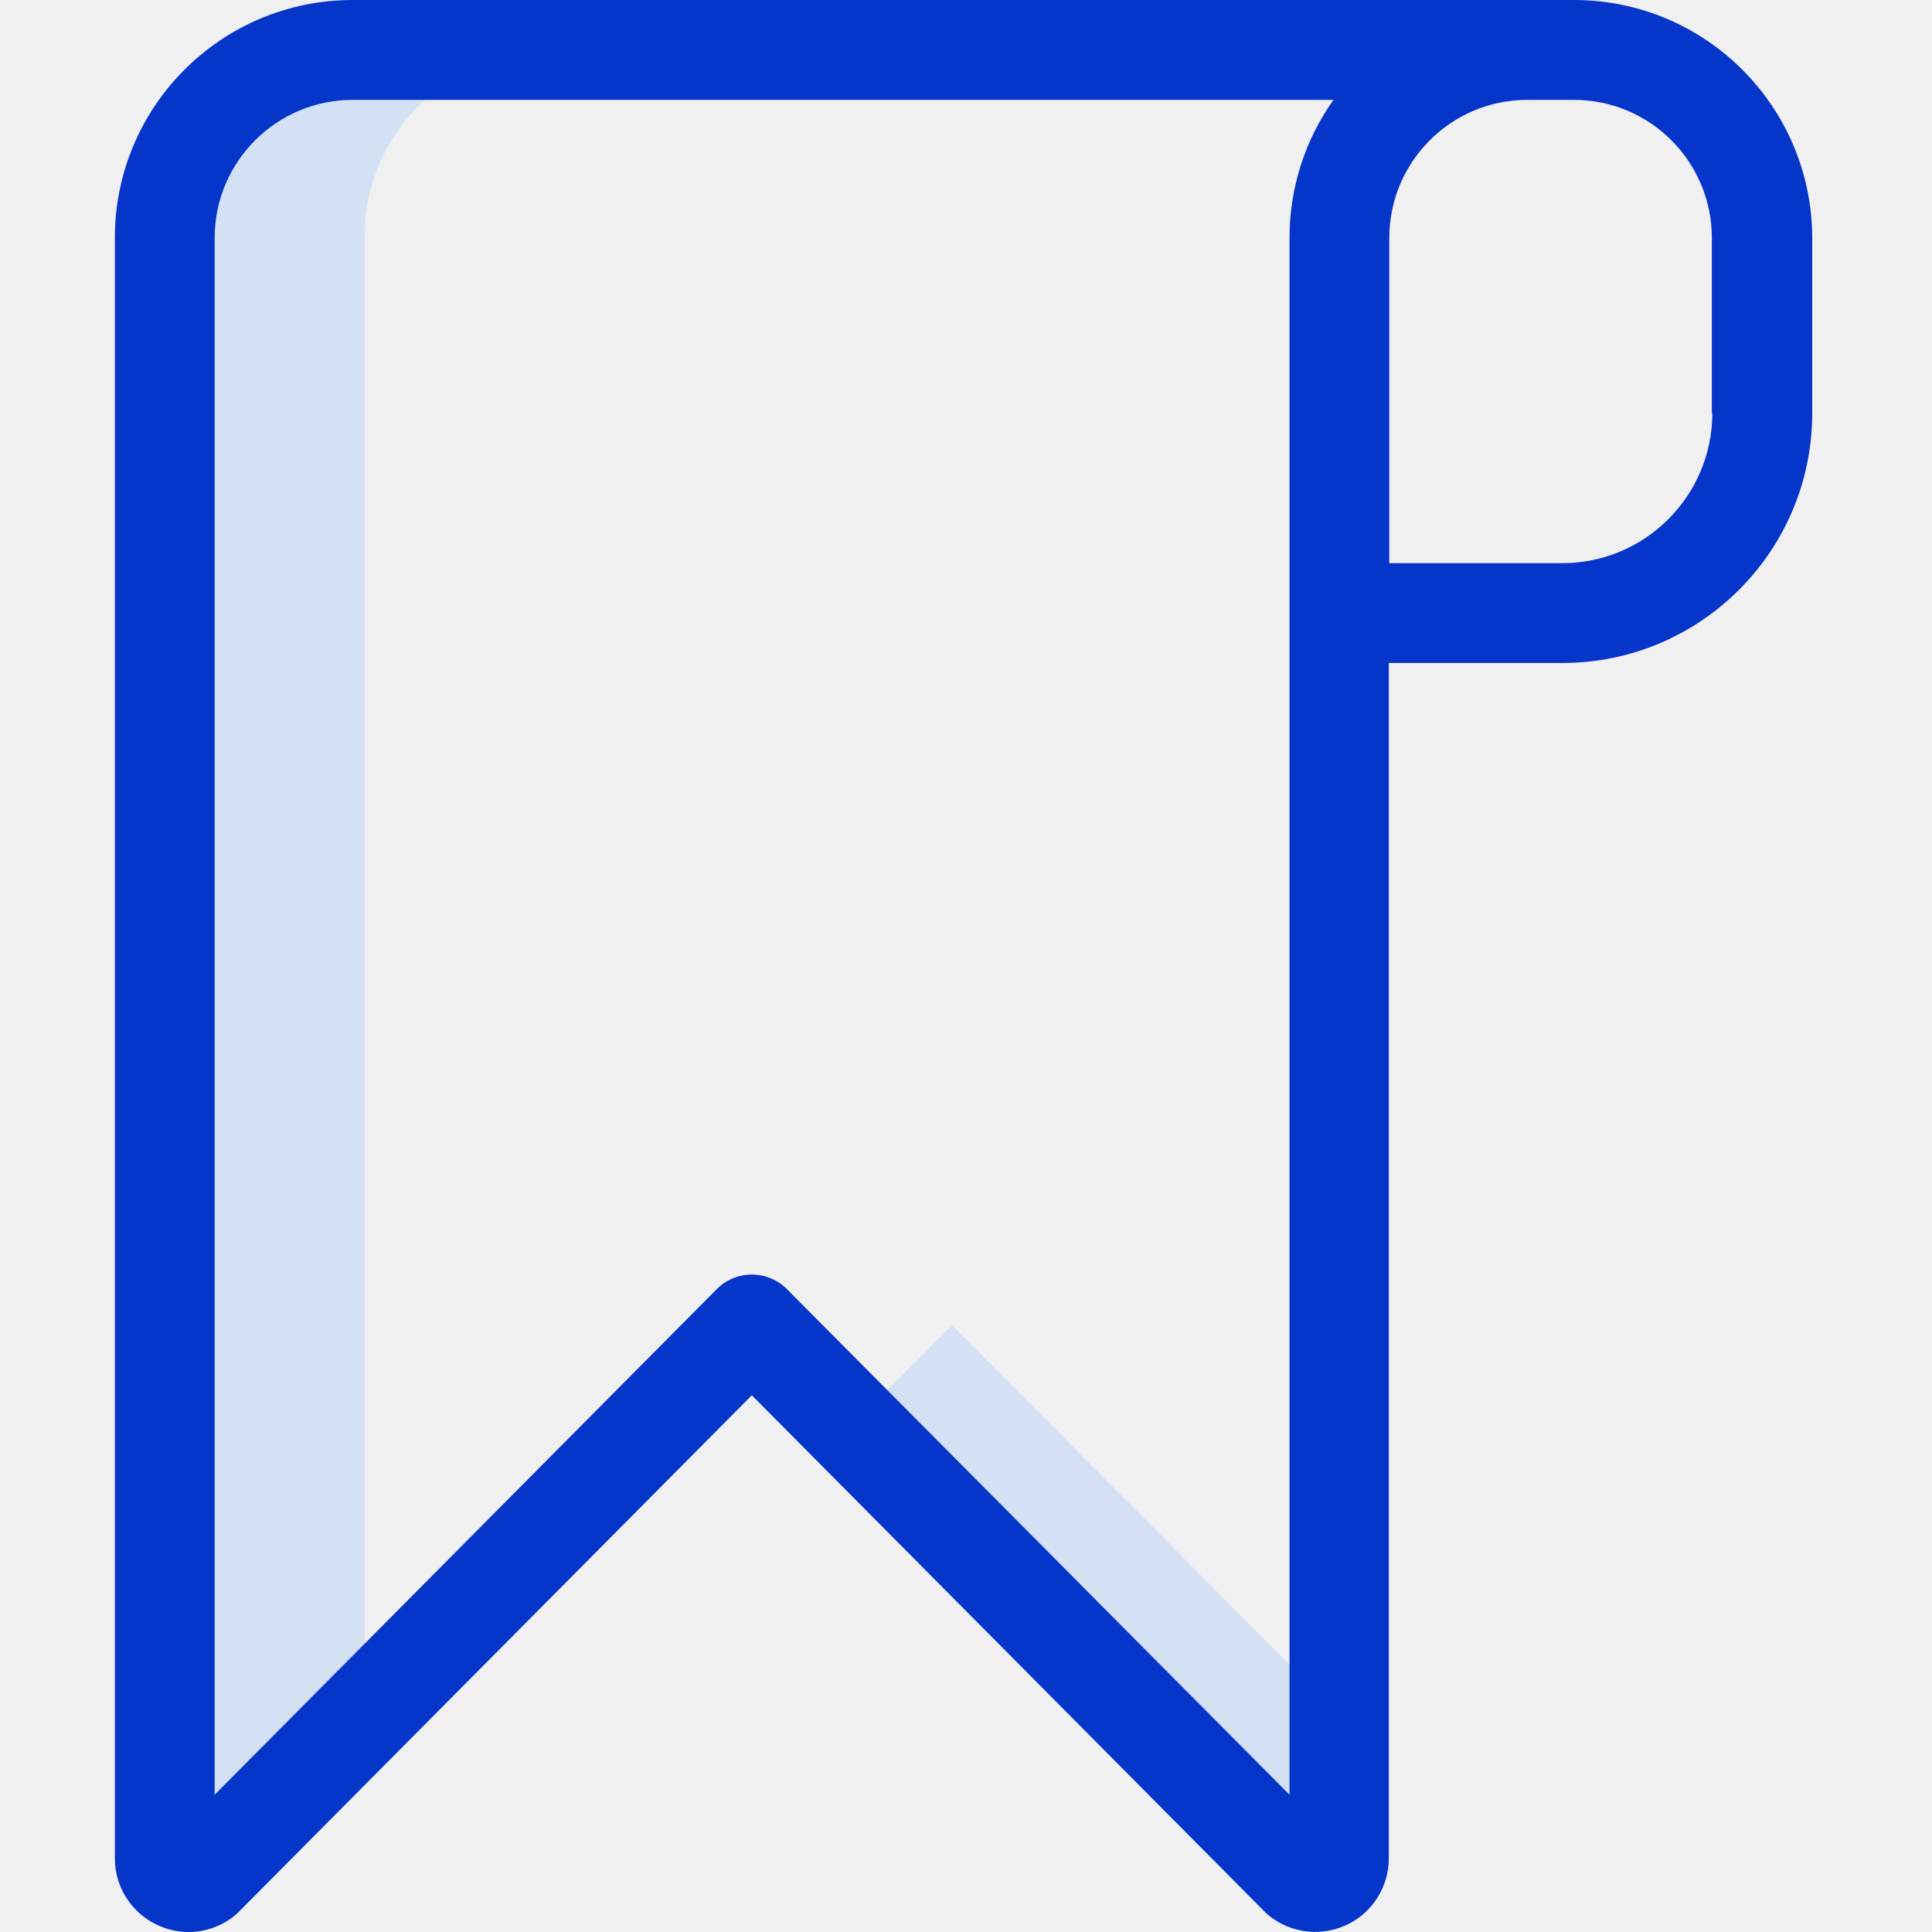
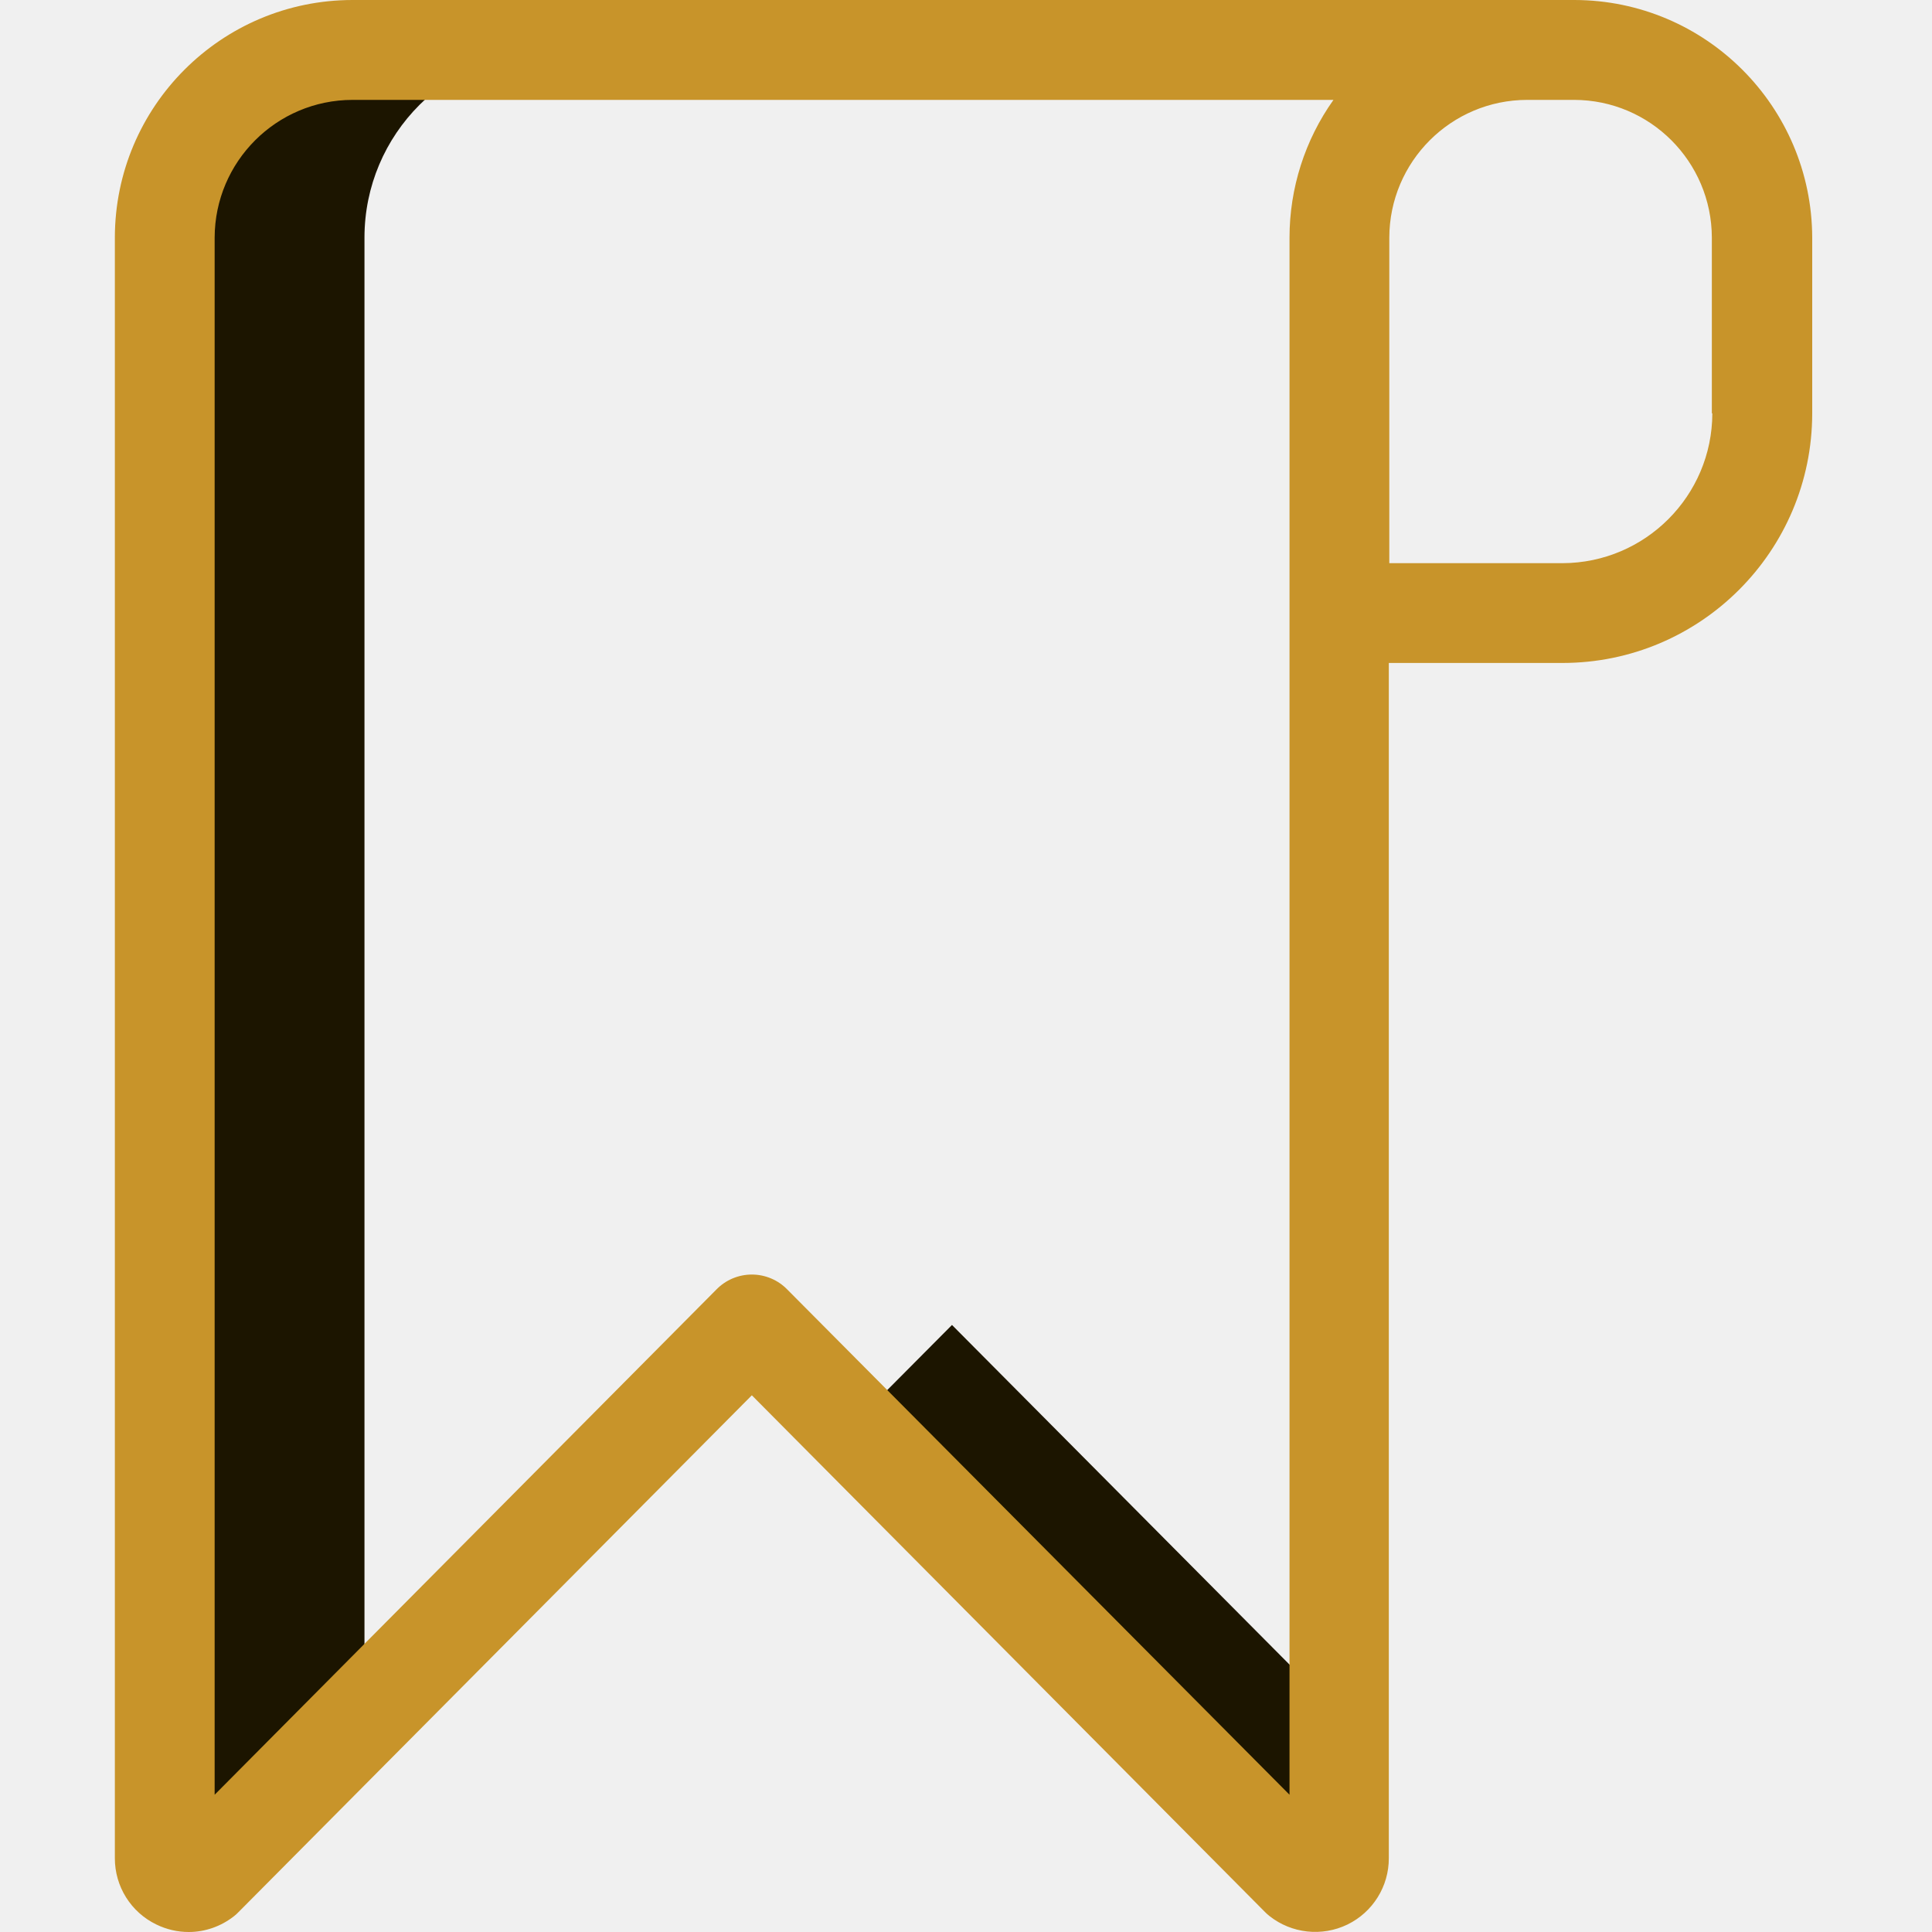
<svg xmlns="http://www.w3.org/2000/svg" width="20" height="20" viewBox="0 0 20 20" fill="none">
  <g clip-path="url(#clip0_287_19405)">
-     <path d="M3.773 2.46C3.773 1.387 4.643 0.517 5.716 0.517H3.649C2.576 0.517 1.706 1.387 1.705 2.46V19.235C1.705 19.329 1.759 19.415 1.843 19.457C1.928 19.498 2.029 19.489 2.103 19.431L3.773 17.752V2.46Z" fill="#D4E1F4" />
-     <path d="M9.855 13.716L8.822 14.755L13.468 19.431C13.542 19.49 13.644 19.5 13.728 19.459C13.813 19.417 13.867 19.33 13.866 19.235V17.752L9.855 13.716Z" fill="#D4E1F4" />
-     <path d="M16.3 0H3.649C2.291 0.001 1.19 1.102 1.189 2.46V19.235C1.188 19.528 1.355 19.795 1.618 19.922C1.722 19.973 1.837 20 1.954 20C2.124 20 2.29 19.941 2.424 19.835C2.44 19.822 2.456 19.808 2.47 19.793L7.783 14.444L13.095 19.793C13.11 19.808 13.125 19.822 13.142 19.835C13.371 20.016 13.685 20.05 13.948 19.923C14.211 19.795 14.378 19.528 14.377 19.235V6.863H16.176C17.602 6.862 18.759 5.706 18.76 4.279V2.46C18.756 1.103 17.657 0.003 16.3 0V0ZM13.349 2.46V18.579L8.15 13.349C8.054 13.25 7.921 13.194 7.783 13.194C7.645 13.194 7.512 13.25 7.416 13.349L2.222 18.579V2.46C2.224 1.673 2.862 1.035 3.649 1.034H13.804C13.508 1.45 13.349 1.949 13.349 2.46ZM17.726 4.279C17.724 5.134 17.031 5.827 16.176 5.83H14.382V2.46C14.384 1.673 15.022 1.035 15.809 1.034H16.295C17.082 1.035 17.719 1.673 17.721 2.46V4.279H17.726Z" fill="#0635C9" />
+     <path d="M3.773 2.46C3.773 1.387 4.643 0.517 5.716 0.517H3.649C2.576 0.517 1.706 1.387 1.705 2.46V19.235C1.705 19.329 1.759 19.415 1.843 19.457C1.928 19.498 2.029 19.489 2.103 19.431L3.773 17.752V2.46Z" fill="#1c1500" />
+     <path d="M9.855 13.716L8.822 14.755L13.468 19.431C13.542 19.49 13.644 19.5 13.728 19.459C13.813 19.417 13.867 19.33 13.866 19.235V17.752L9.855 13.716Z" fill="#1c1500" />
+     <path d="M16.3 0H3.649C2.291 0.001 1.19 1.102 1.189 2.46V19.235C1.188 19.528 1.355 19.795 1.618 19.922C1.722 19.973 1.837 20 1.954 20C2.124 20 2.29 19.941 2.424 19.835C2.44 19.822 2.456 19.808 2.47 19.793L7.783 14.444L13.095 19.793C13.11 19.808 13.125 19.822 13.142 19.835C13.371 20.016 13.685 20.05 13.948 19.923C14.211 19.795 14.378 19.528 14.377 19.235V6.863H16.176C17.602 6.862 18.759 5.706 18.76 4.279V2.46C18.756 1.103 17.657 0.003 16.3 0V0ZM13.349 2.46V18.579L8.15 13.349C8.054 13.25 7.921 13.194 7.783 13.194C7.645 13.194 7.512 13.25 7.416 13.349L2.222 18.579V2.46C2.224 1.673 2.862 1.035 3.649 1.034H13.804C13.508 1.45 13.349 1.949 13.349 2.46ZM17.726 4.279C17.724 5.134 17.031 5.827 16.176 5.83H14.382V2.46C14.384 1.673 15.022 1.035 15.809 1.034H16.295C17.082 1.035 17.719 1.673 17.721 2.46V4.279H17.726Z" fill="#c8942a" />
  </g>
  <defs>
    <clipPath id="clip0_287_19405">
      <rect width="20" height="20" fill="white" />
    </clipPath>
  </defs>
</svg>
